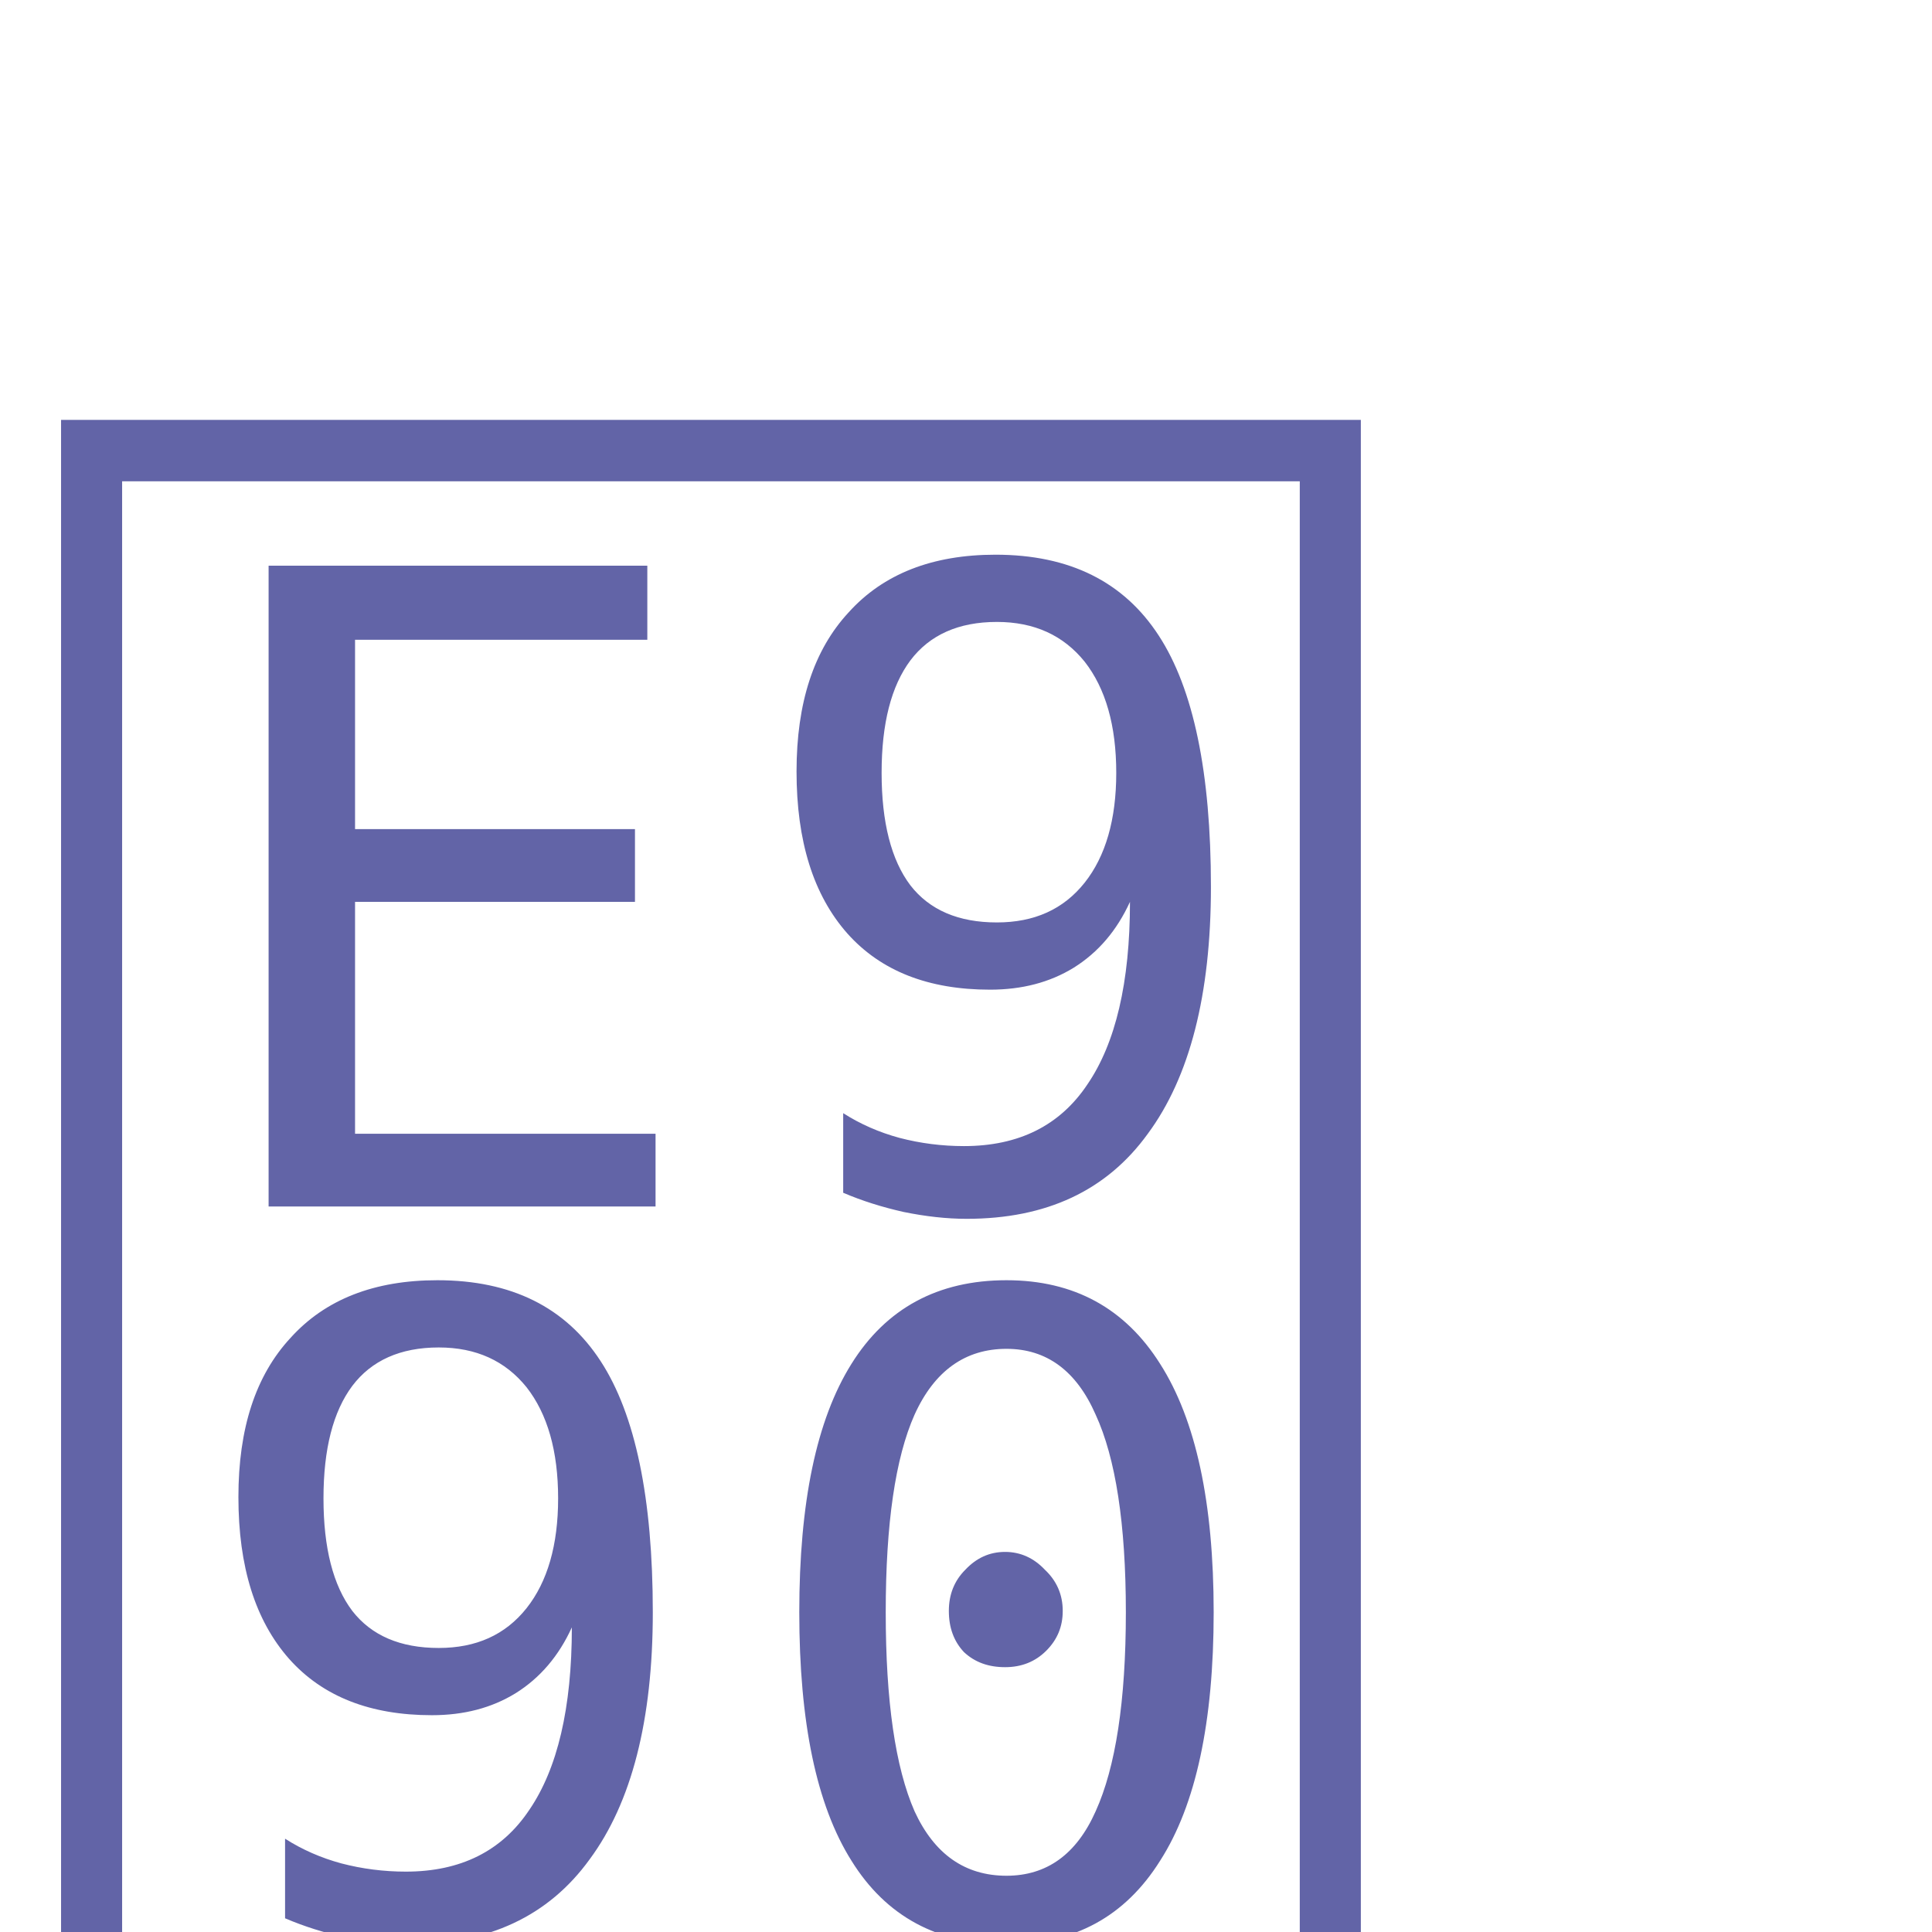
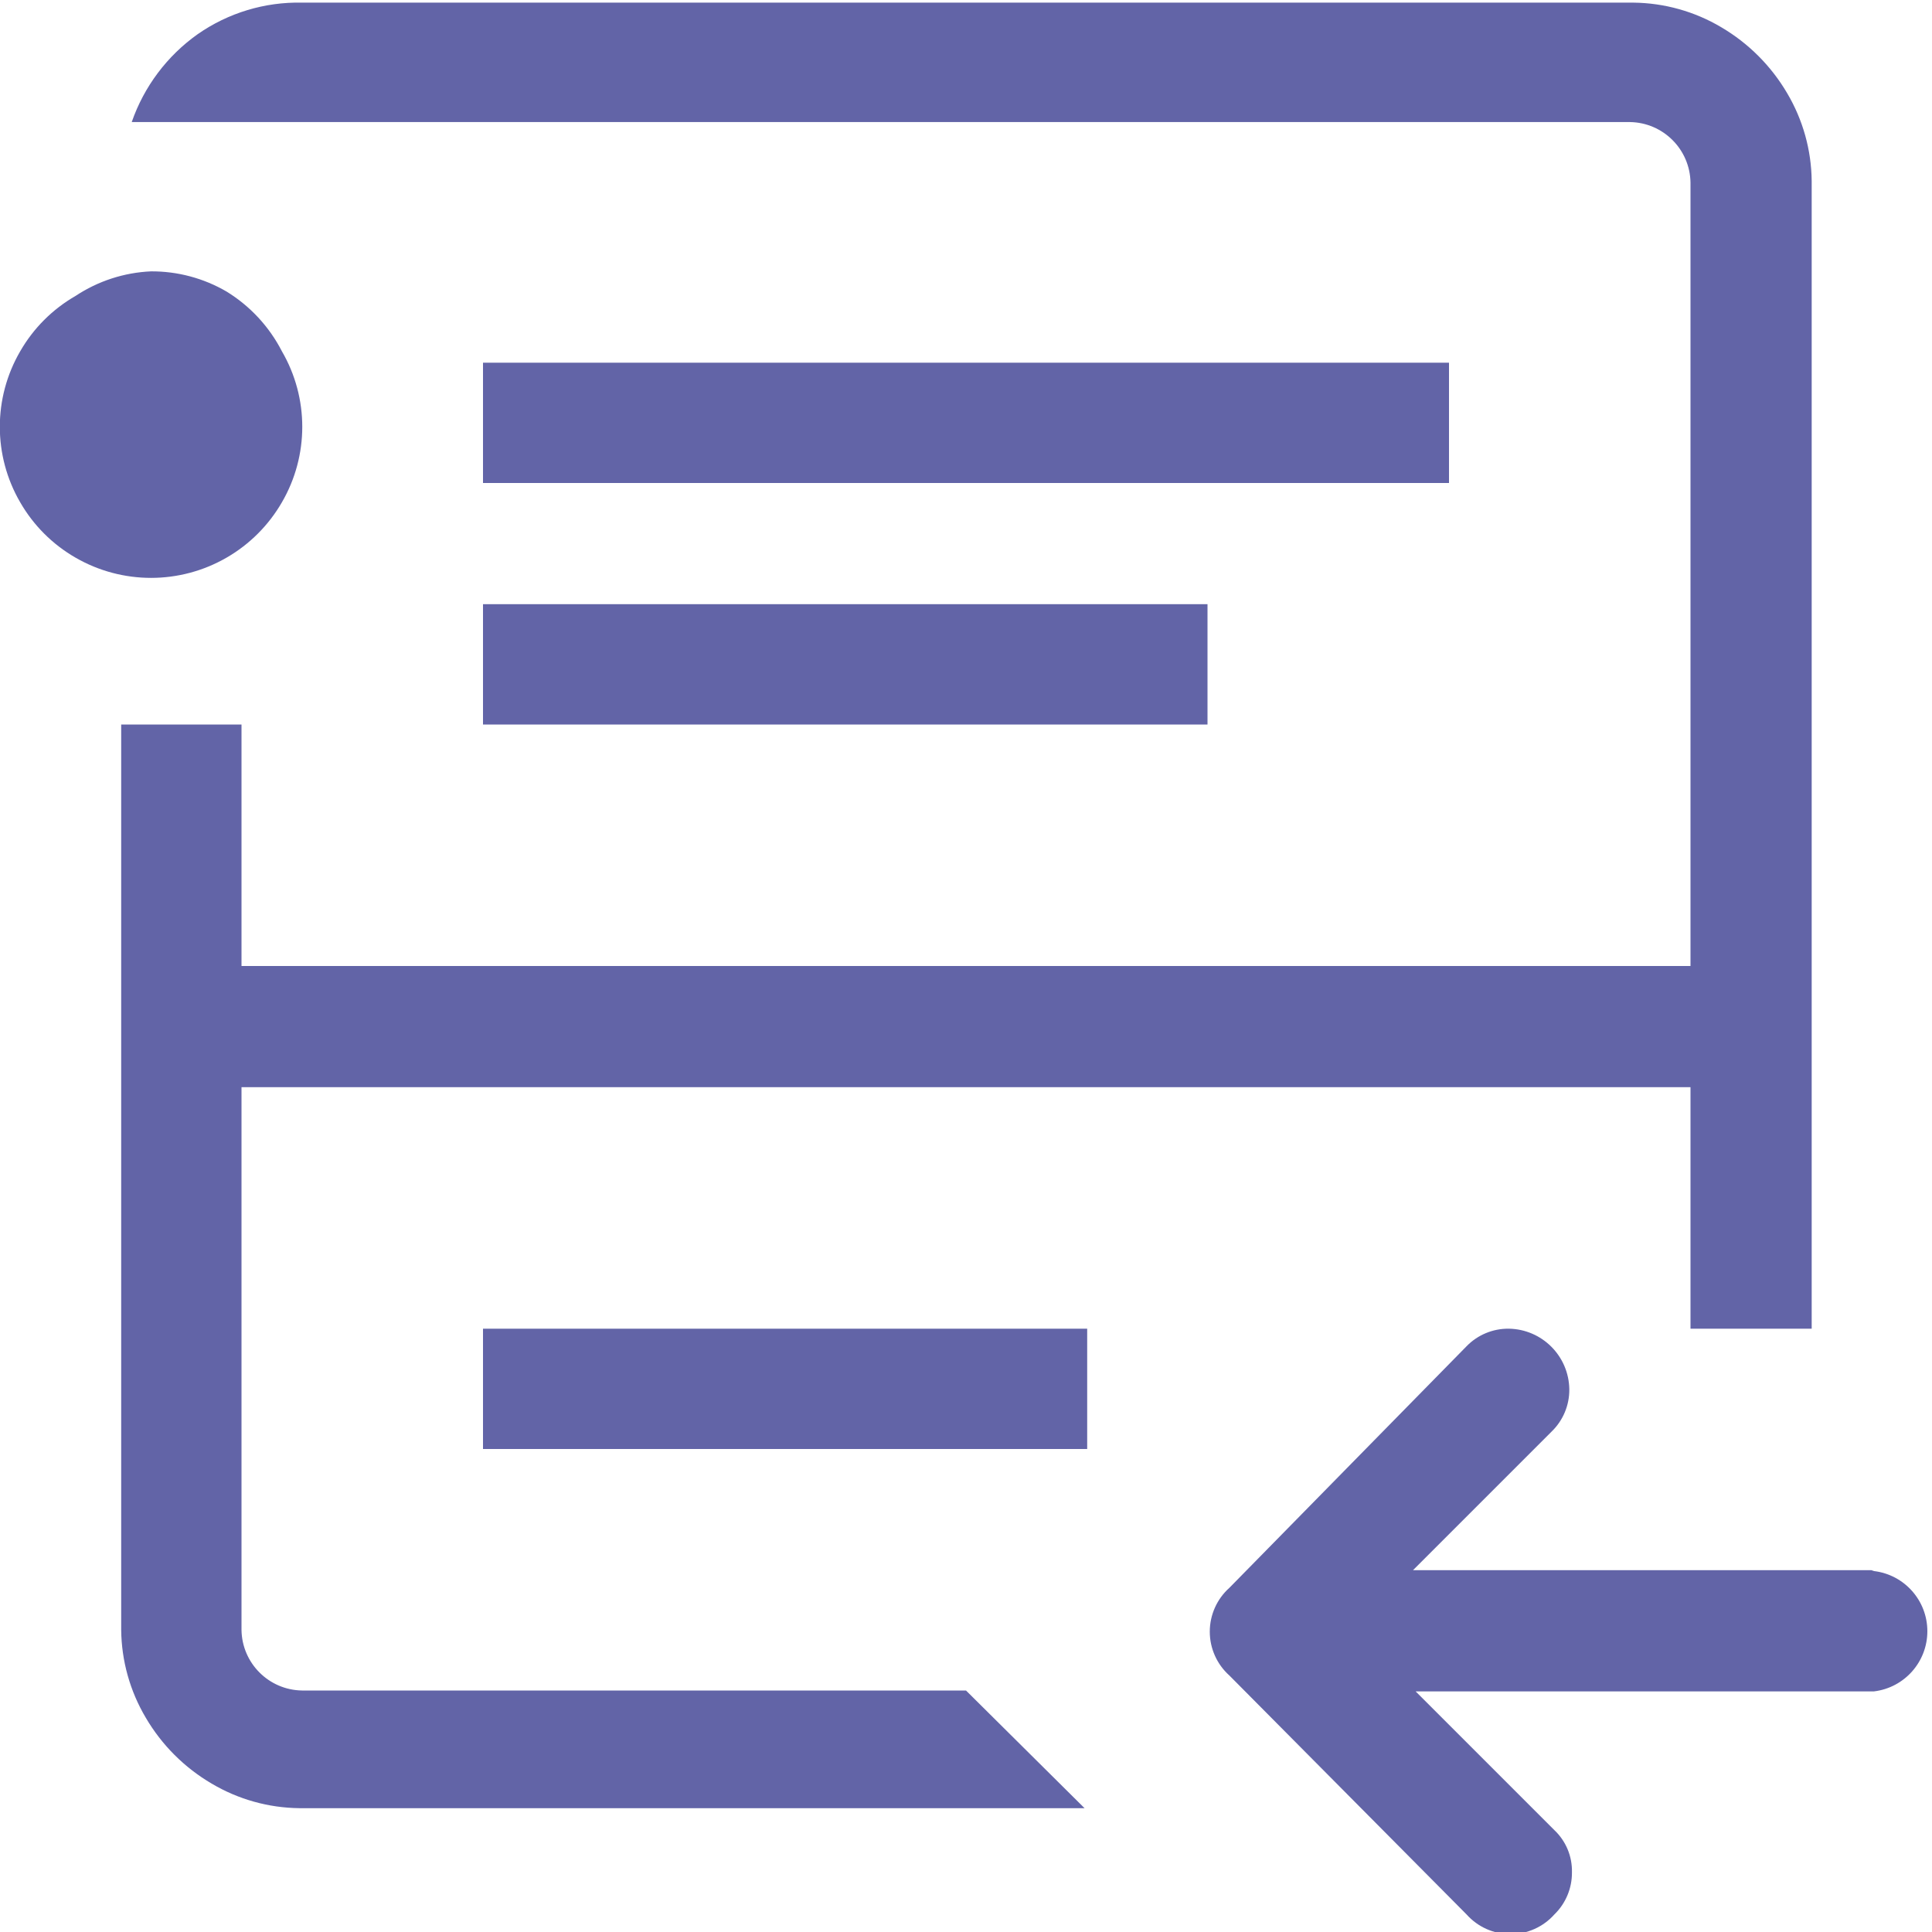
- <svg xmlns="http://www.w3.org/2000/svg" width="22px" height="22px" viewBox="0 0 22 22" version="1.1">
-   <g id="----" stroke="none" stroke-width="1" fill="none" fill-rule="evenodd" font-family="TeamsAssets-Light, Teams Assets" font-weight="300">
-     <g id="carecoordination04" transform="translate(-338, -30)">
+ <svg xmlns="http://www.w3.org/2000/svg" id="Layer_1" data-name="Layer 1" width="22px" height="22px" viewBox="0 0 22 22">
+   <defs>
+     <style>.cls-1{isolation:isolate}</style>
+   </defs>
+   <g id="_----" data-name="----">
+     <g id="carecoordination04">
      <g id="Header">
-         <g id="Right-Icons" transform="translate(294, 26)">
-           <g id="Right-Icon-2" transform="translate(44, 0)">
-             <text id="↳-22px" font-size="22" fill="#6264A7">
-               <tspan x="0" y="26"></tspan>
-             </text>
-             <text id="↳-16px" font-size="16" />
-             <text id="↳-12px" font-size="12" />
+         <g id="Right-Icons">
+           <g id="Right-Icon-2">
+             <g id="_-22px" data-name="↳-22px" class="cls-1">
+               <path d="M1.72 3.09a1.69 1.69 0 0 1 .86.23 1.72 1.72 0 0 1 .63.68 1.71 1.71 0 0 1 0 1.72 1.72 1.72 0 0 1-.63.63 1.72 1.72 0 0 1-1.72 0 1.71 1.71 0 0 1-.63-.63A1.71 1.71 0 0 1 .23 4a1.71 1.71 0 0 1 .63-.63 1.69 1.69 0 0 1 .86-.28zm1.72 16.16a.7.7 0 0 1-.69-.69v-6.18h16.5v2.75h1.38V2.06a2 2 0 0 0-.28-1 2.11 2.11 0 0 0-.75-.75 2 2 0 0 0-1-.28H3.44a2 2 0 0 0-1.19.36 2.05 2.05 0 0 0-.75 1h17.06a.7.7 0 0 1 .69.69V11H2.75V8.25H1.38v10.31a2 2 0 0 0 .28 1 2.1 2.1 0 0 0 .75.75 2 2 0 0 0 1 .28h8.94L11 19.25zM5.5 4.13h11V5.5h-11zm0 2.75h8.25v1.37H5.5zm0 8.25h6.88v1.37H5.5zm15.81 2.75h-5.22l1.58-1.58a.66.66 0 0 0 .2-.48.7.7 0 0 0-.69-.69.66.66 0 0 0-.48.2L14 18.08a.67.67 0 0 0 0 1l2.7 2.72a.67.67 0 0 0 1 0 .66.66 0 0 0 .2-.48.64.64 0 0 0-.2-.48l-1.58-1.58h5.22a.69.69 0 0 0 0-1.37z" fill="#6264a7" />
+             </g>
          </g>
        </g>
      </g>
    </g>
  </g>
</svg>
